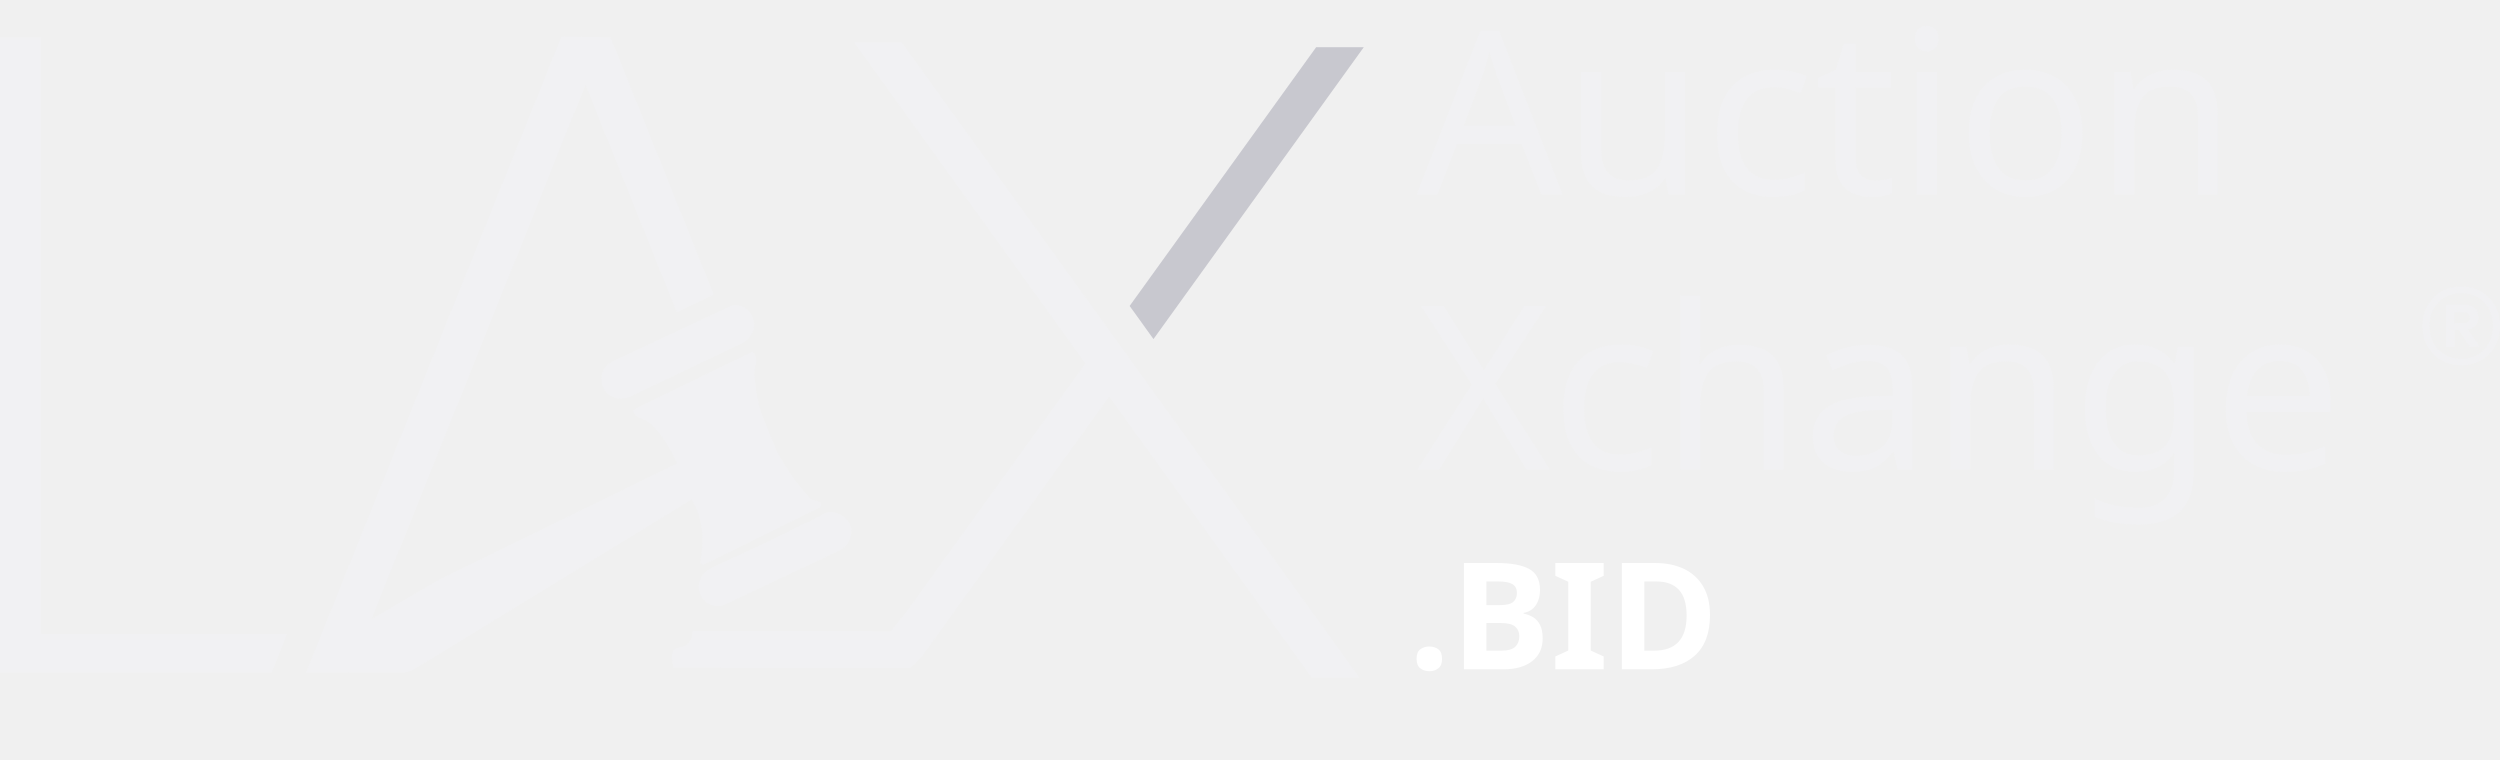
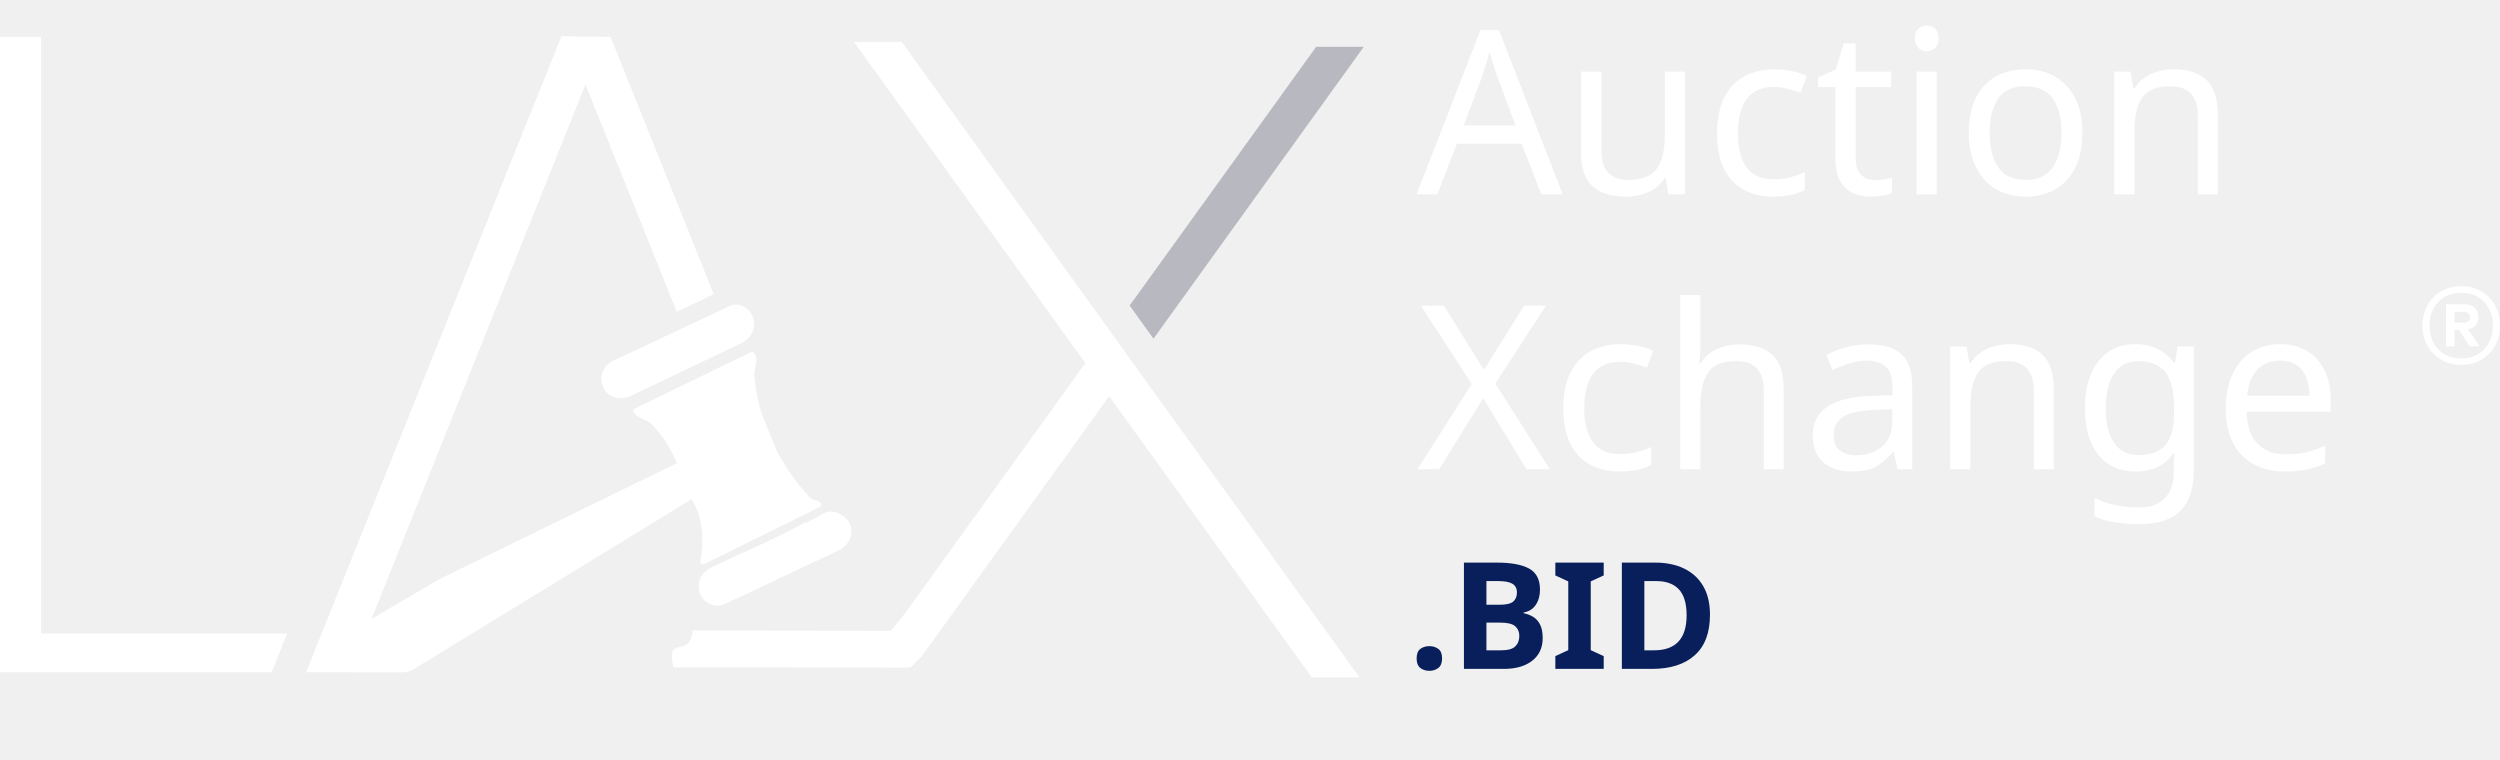
- <svg xmlns="http://www.w3.org/2000/svg" id="Layer_1" version="1.1" width="1089" height="331" viewBox="0 0 1088.76 330.59" fill="#f1f1f3">
+ <svg xmlns="http://www.w3.org/2000/svg" id="Layer_1" version="1.1" viewBox="0 0 1029.79 312.68">
  <defs>
    <style>
      .st0 {
-         fill: #ffffff;
+         font-family: Poppins-Medium, Poppins;
+         font-size: 94.35px;
+         font-weight: 500;
+       }
+ 
+       .st0, .st1 {
+         fill: #fff;
+       }
+ 
+       .st2 {
+         fill: #091f5b;
        font-family: Poppins-Bold, Poppins;
-         font-size: 64.82px;
+         font-size: 61.31px;
        font-weight: 700;
      }

-       .st1 {
-         fill: #c8c8cf;
-       }
- 
-       .st2 {
-         font-family: Poppins-Medium, Poppins;
-         font-size: 99.75px;
-         font-weight: 500;
+       .st3 {
+         fill: #b8b9c0;
      }
    </style>
  </defs>
  <g>
-     <text class="st2" transform="translate(616.92 84.64)">
+     <text class="st0" transform="translate(583.5 80.06)">
      <tspan x="0" y="0">Auction </tspan>
-       <tspan x="0" y="119.7">Xchange</tspan>
+       <tspan x="0" y="113.22">Xchange</tspan>
    </text>
-     <text class="st0" transform="translate(613.24 291.31)">
+     <text class="st2" transform="translate(580.03 275.53)">
      <tspan x="0" y="0">.BID</tspan>
    </text>
-     <path d="M1080.6,126.85c2.54,1.48,4.53,3.54,5.99,6.16,1.45,2.62,2.18,5.56,2.18,8.81s-.73,6.17-2.18,8.76c-1.45,2.59-3.45,4.63-5.99,6.11-2.54,1.48-5.43,2.22-8.68,2.22s-6.16-.74-8.72-2.22c-2.57-1.48-4.57-3.52-6.03-6.11-1.45-2.59-2.18-5.52-2.18-8.76s.73-6.18,2.18-8.81c1.45-2.62,3.46-4.67,6.03-6.16,2.57-1.48,5.47-2.22,8.72-2.22s6.14.74,8.68,2.22ZM1081.88,152.08c2.54-2.68,3.8-6.1,3.8-10.26s-1.27-7.58-3.8-10.26c-2.54-2.68-5.86-4.02-9.96-4.02s-7.51,1.34-10.05,4.02c-2.54,2.68-3.8,6.1-3.8,10.26s1.27,7.58,3.8,10.26c2.54,2.68,5.89,4.02,10.05,4.02s7.42-1.34,9.96-4.02ZM1078.16,141.6c-.8.94-1.91,1.55-3.34,1.84l5.13,7.36-4.36.09-4.7-7.27h-1.97v7.27h-3.68v-18.38h7.95c1.88,0,3.38.5,4.49,1.5,1.11,1,1.67,2.35,1.67,4.06,0,1.43-.4,2.61-1.2,3.55ZM1068.93,140.53h4.02c.8,0,1.45-.2,1.97-.6.51-.4.77-1,.77-1.8s-.26-1.38-.77-1.75c-.51-.37-1.17-.56-1.97-.56h-4.02v4.7Z" />
+     <path class="st1" d="M1022.07,119.98c2.4,1.4,4.29,3.34,5.66,5.82,1.37,2.48,2.06,5.26,2.06,8.33s-.69,5.84-2.06,8.29c-1.38,2.45-3.26,4.38-5.66,5.78-2.4,1.4-5.14,2.1-8.21,2.1s-5.82-.7-8.25-2.1c-2.43-1.4-4.33-3.33-5.7-5.78-1.37-2.45-2.06-5.22-2.06-8.29s.69-5.85,2.06-8.33c1.38-2.48,3.28-4.42,5.7-5.82,2.43-1.4,5.18-2.1,8.25-2.1s5.81.7,8.21,2.1ZM1023.28,143.84c2.4-2.53,3.6-5.77,3.6-9.7s-1.2-7.17-3.6-9.71c-2.4-2.53-5.54-3.8-9.42-3.8s-7.1,1.27-9.5,3.8c-2.4,2.54-3.6,5.77-3.6,9.71s1.2,7.17,3.6,9.7c2.4,2.53,5.57,3.8,9.5,3.8s7.02-1.27,9.42-3.8ZM1019.77,133.93c-.76.89-1.81,1.47-3.16,1.74l4.85,6.96-4.12.08-4.45-6.87h-1.86v6.87h-3.48v-17.39h7.52c1.78,0,3.19.47,4.25,1.42,1.05.94,1.58,2.22,1.58,3.84,0,1.35-.38,2.47-1.13,3.36ZM1011.03,132.92h3.8c.75,0,1.38-.19,1.86-.57.49-.38.73-.94.73-1.7s-.24-1.31-.73-1.66c-.48-.35-1.11-.53-1.86-.53h-3.8v4.45Z" />
  </g>
  <g>
-     <polygon points="17.92 275.89 17.92 16.05 16.85 16.05 1.07 16.05 0 16.05 0 292.74 1.07 292.74 117.24 292.74 118.31 292.74 125.08 275.89 124.01 275.89 17.92 275.89" />
-     <path d="M483.07,143.69l-90.37-125.43h-20.76l100.75,139.85-9.17,12.74-69.42,96.33-6.18,7.54-86.26-.13c-1.12,12.58-11.91,1.37-8.34,16.07l103.22.08,4.98-5.05,72.37-100.43,9.17-12.74,88.22,122.43h20.76l-98.6-136.83-10.38-14.42Z" />
-     <polygon class="st1" points="502.34 147.5 593.93 20.39 573.19 20.39 491.96 133.08 494.88 137.12 502.34 147.5" />
-     <path d="M304.9,245c.34.38.74.66,1.17.83t.02,0c.47-.17.94-.38,1.43-.6l26-12.83.89-.45,14.23-7.02.89-.45,7.98-3.94c.04-.21.06-.43.06-.66-.04-2.49-3.45-1.66-4.57-2.87-1.83-1.96-3.6-4.02-5.25-6.15-.79-1-1.53-2-2.28-3.02-2.77-3.81-5.28-7.85-7.45-12.06l-6.55-16.3c-1.26-4.32-2.17-8.72-2.66-13.15-.15-1.23-.28-2.49-.36-3.7.15-.91.36-2.34.49-3.25.81-2.21.62-4.98-1.32-6.32l-5.64,2.74-.89.43-14.3,6.94-.87.45-29,14.08c-.43.3-.85.64-1.26,1.02,1.51,3.72,5.25,3.38,7.51,5.49,5.04,4.66,8.51,10.42,11.72,17.42l-104.48,51.04.36-.11-28.98,16.96h0L254.99,36.79l39.74,98.99.02.04.89-.43,12.47-5.98-.02-.06,1.85-.89.87-.43-44.93-111.99h-2.57l-3.13-.04-7.68-.11-6.94-.11v.02l-1.06-.02-107.11,266.73-.68,1.68-2,4.98-.57,1.45-.85,2.11h18.51l.15.04h3.57l19.64.02c1.81,0,3.6-.51,5.13-1.45l120.94-73.99c5.15,8.53,5.45,18.25,3.68,27.63Z" />
-     <path d="M299.54,141.86l-19.93,9.36-3.3,1.55-9.15,4.3c-4.62,2.17-6.3,6.7-4.55,11.45,1.45,3.87,6.96,6.38,11.96,3.98l.04-.02,29.25-13.96.89-.43,14.34-6.83.87-.43,3.91-1.85c3.43-2.34,5.47-6.08,4.17-10.42-1.15-3.89-5.83-7.38-10.36-5.23l-1.98.94-.89.43-14.38,6.74-.89.43Z" />
-     <path d="M354.04,226.12c-1.05.56-2.13,1.09-3.19,1.64l-.1-.26c-.28.17-.57.32-.87.47-4.66,2.49-9.4,4.83-14.21,7.11-.3.15-.6.28-.89.43l.03.07c-8.34,3.87-16.84,7.67-25.45,11.78-3.79,2.08-6.13,6.32-4.59,10.81,1.47,4.34,6.42,7.04,11.15,4.81l29.27-13.79.89-.43,14.34-6.76.91-.43,3.57-1.68c4.79-2.26,7.06-6.87,5.3-11.62-1.19-3.17-6.98-7.21-11.49-4.68-1.26.7-2.51,1.38-3.79,2.06-.28.17-.57.32-.87.47Z" />
+     <polygon class="st1" points="16.95 260.95 16.95 15.18 15.94 15.18 1.02 15.18 0 15.18 0 276.89 1.02 276.89 110.89 276.89 111.91 276.89 118.31 260.95 117.29 260.95 16.95 260.95" />
+     <path class="st1" d="M456.9,135.91l-85.48-118.64h-19.64l95.3,132.28-8.67,12.05-65.66,91.11-5.85,7.13-81.59-.12c-1.06,11.9-11.26,1.29-7.89,15.2l97.63.07,4.71-4.77,68.45-94.99,8.67-12.05,83.44,115.8h19.64l-93.26-129.42-9.82-13.64Z" />
+     <polygon class="st3" points="475.14 139.51 561.76 19.29 542.14 19.29 465.32 125.87 468.07 129.69 475.14 139.51" />
+     <path class="st1" d="M288.38,231.73c.32.36.7.62,1.11.78t.02,0c.44-.16.89-.36,1.35-.56l24.59-12.13.85-.42,13.46-6.64.84-.42,7.55-3.72c.04-.2.06-.4.06-.62-.04-2.35-3.26-1.57-4.33-2.72-1.73-1.85-3.4-3.8-4.97-5.81-.74-.95-1.45-1.89-2.15-2.86-2.62-3.6-4.99-7.43-7.04-11.41l-6.2-15.41c-1.19-4.08-2.05-8.25-2.52-12.44-.14-1.17-.26-2.35-.34-3.5.14-.87.34-2.21.46-3.08.76-2.09.58-4.71-1.25-5.98l-5.33,2.6-.85.4-13.52,6.56-.83.42-27.43,13.32c-.4.28-.8.6-1.19.97,1.43,3.52,4.97,3.2,7.1,5.19,4.77,4.41,8.05,9.86,11.09,16.48l-98.82,48.27.34-.1-27.41,16.04h0L241.18,34.8l37.59,93.63.02.04.84-.4,11.79-5.65-.02-.06,1.75-.84.83-.4L251.48,15.18h-2.43l-2.96-.04-7.26-.1-6.56-.1v.02l-1.01-.02-101.31,252.29-.64,1.59-1.89,4.71-.54,1.37-.8,1.99h17.51l.14.04h3.38l18.57.02c1.71,0,3.4-.48,4.85-1.37l114.39-69.98c4.87,8.07,5.15,17.26,3.48,26.14Z" />
+     <path class="st1" d="M283.31,134.18l-18.85,8.85-3.12,1.47-8.65,4.06c-4.37,2.05-5.96,6.34-4.31,10.83,1.37,3.66,6.58,6.04,11.31,3.76l.04-.02,27.67-13.2.84-.4,13.56-6.46.83-.4,3.7-1.75c3.24-2.21,5.17-5.75,3.94-9.86-1.09-3.68-5.51-6.98-9.8-4.95l-1.87.89-.85.4-13.6,6.38-.84.4Z" />
+     <path class="st1" d="M334.86,213.88c-1,.53-2.01,1.04-3.02,1.55l-.1-.24c-.26.16-.54.3-.83.44-4.41,2.35-8.89,4.57-13.44,6.72-.28.14-.56.26-.84.4l.03.06c-7.89,3.66-15.93,7.25-24.08,11.14-3.58,1.97-5.79,5.98-4.35,10.22,1.39,4.1,6.08,6.66,10.54,4.55l27.69-13.04.84-.4,13.56-6.4.87-.4,3.38-1.59c4.53-2.13,6.68-6.5,5.01-10.99-1.13-3-6.6-6.82-10.87-4.43-1.19.66-2.37,1.31-3.58,1.95-.26.16-.54.3-.83.44Z" />
  </g>
</svg>
